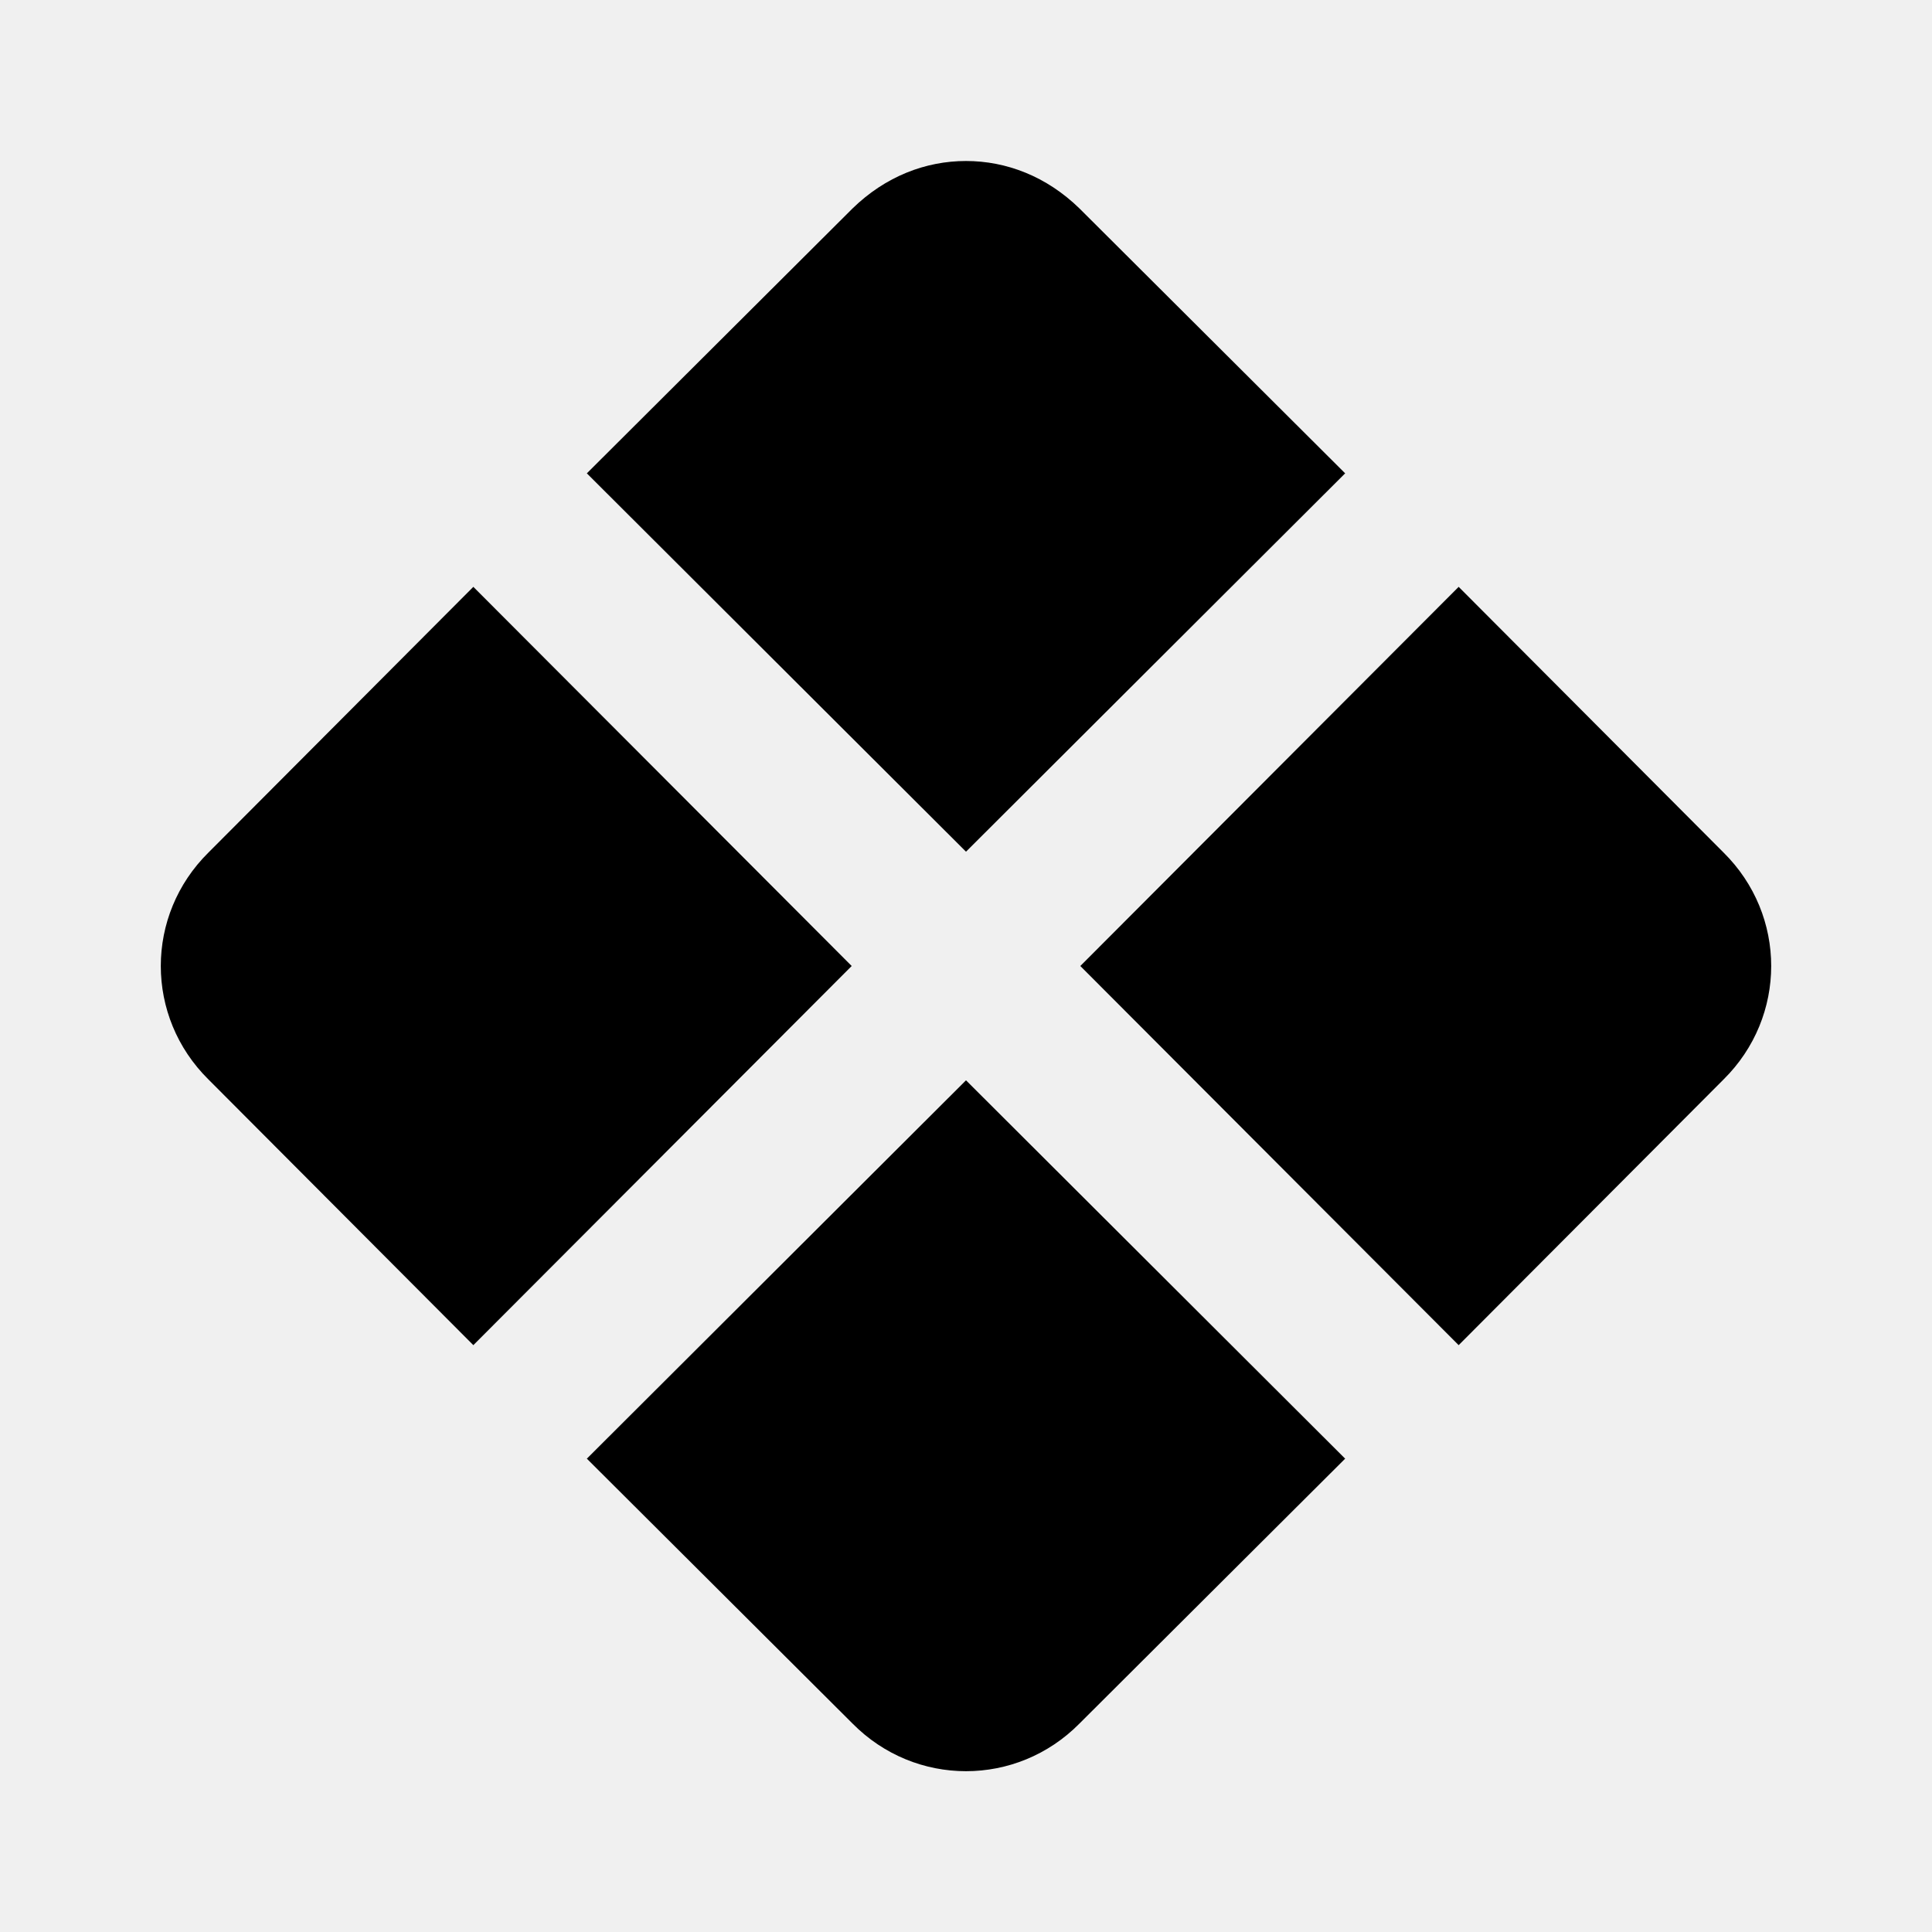
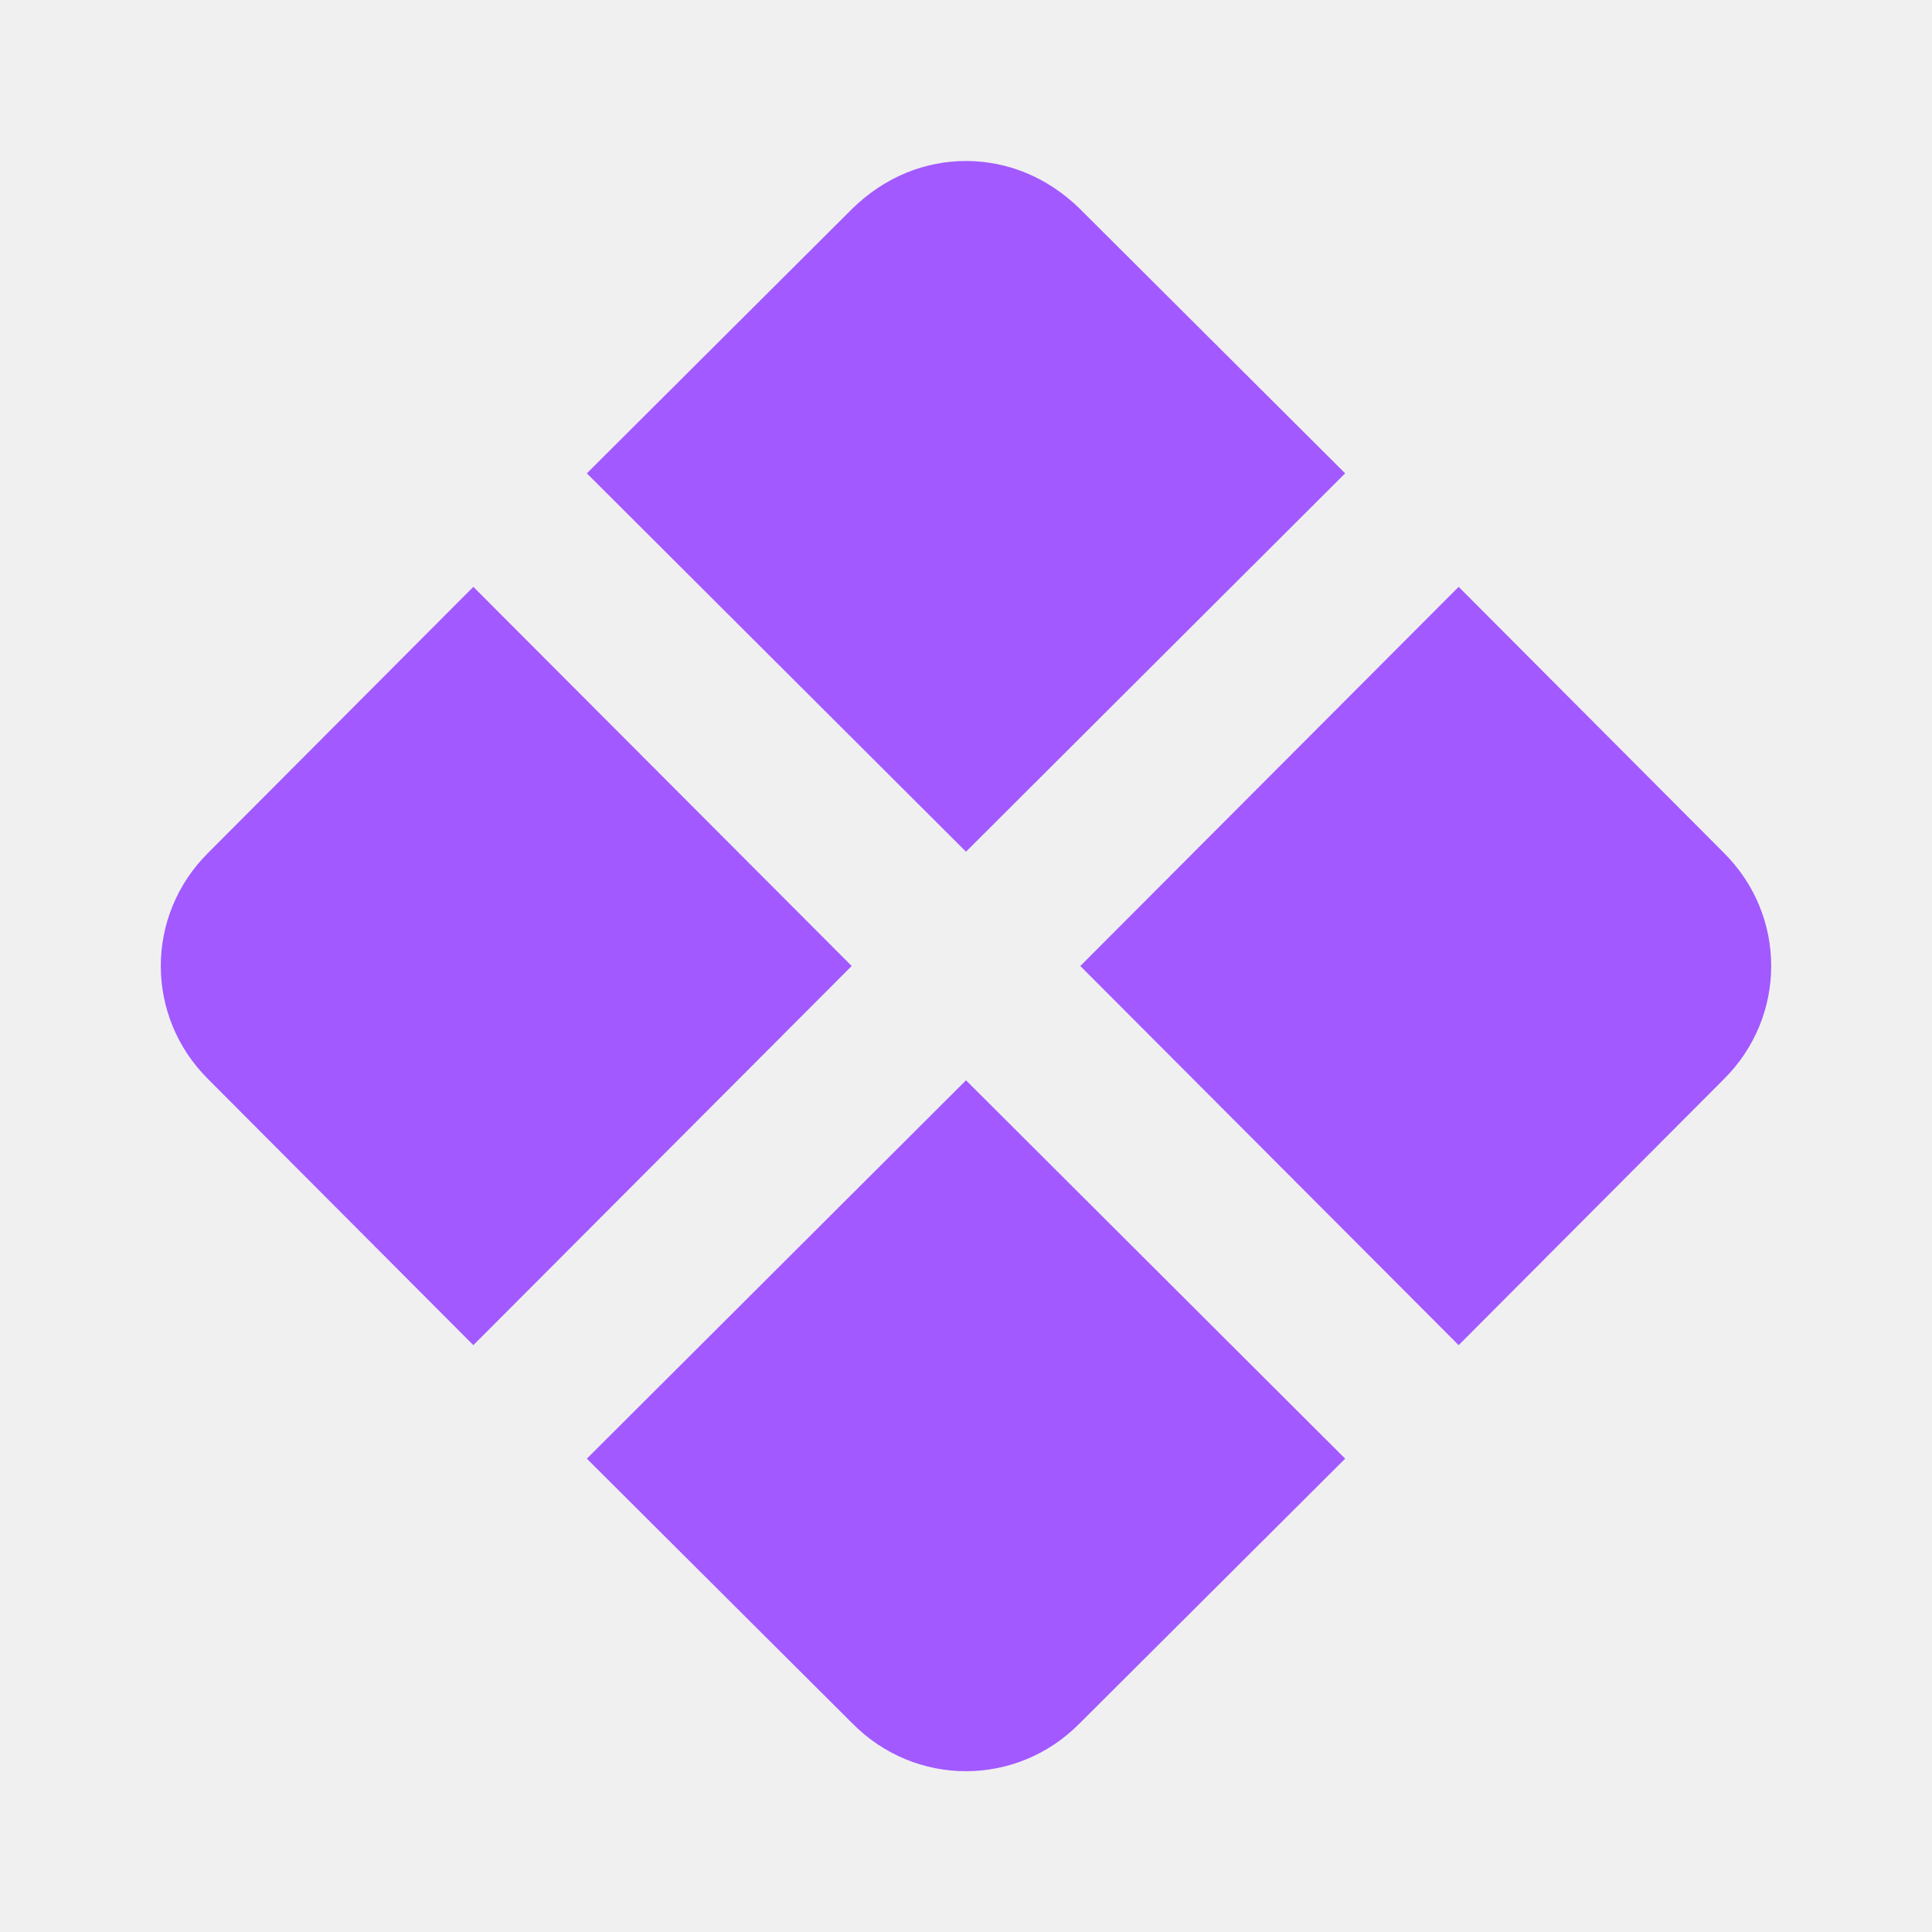
- <svg xmlns="http://www.w3.org/2000/svg" viewBox="0 0 24 24">
-   <style>
-     path {
-       fill: #000000;
-     }
- 
-     @media (prefers-color-scheme: dark) {
-       path {
-         fill: #ffffff;
-       }
-     }
-   </style>
+ <svg xmlns="http://www.w3.org/2000/svg" viewBox="0 0 24 24" fill="#a259ff">
  <path d="M12 2C11.5 2 11 2.19 10.59 2.59L7.29 5.88L12 10.58L16.71 5.88L13.41 2.59C13 2.19 12.5 2 12 2M5.88 7.29L2.59 10.59C1.8 11.37 1.8 12.63 2.59 13.41L5.88 16.71L10.58 12L5.88 7.29M18.12 7.29L13.42 12L18.12 16.71L21.41 13.41C22.2 12.63 22.2 11.37 21.41 10.59L18.12 7.29M12 13.42L7.29 18.12L10.59 21.41C11.37 22.2 12.63 22.2 13.41 21.41L16.71 18.12L12 13.42Z" />
</svg>
